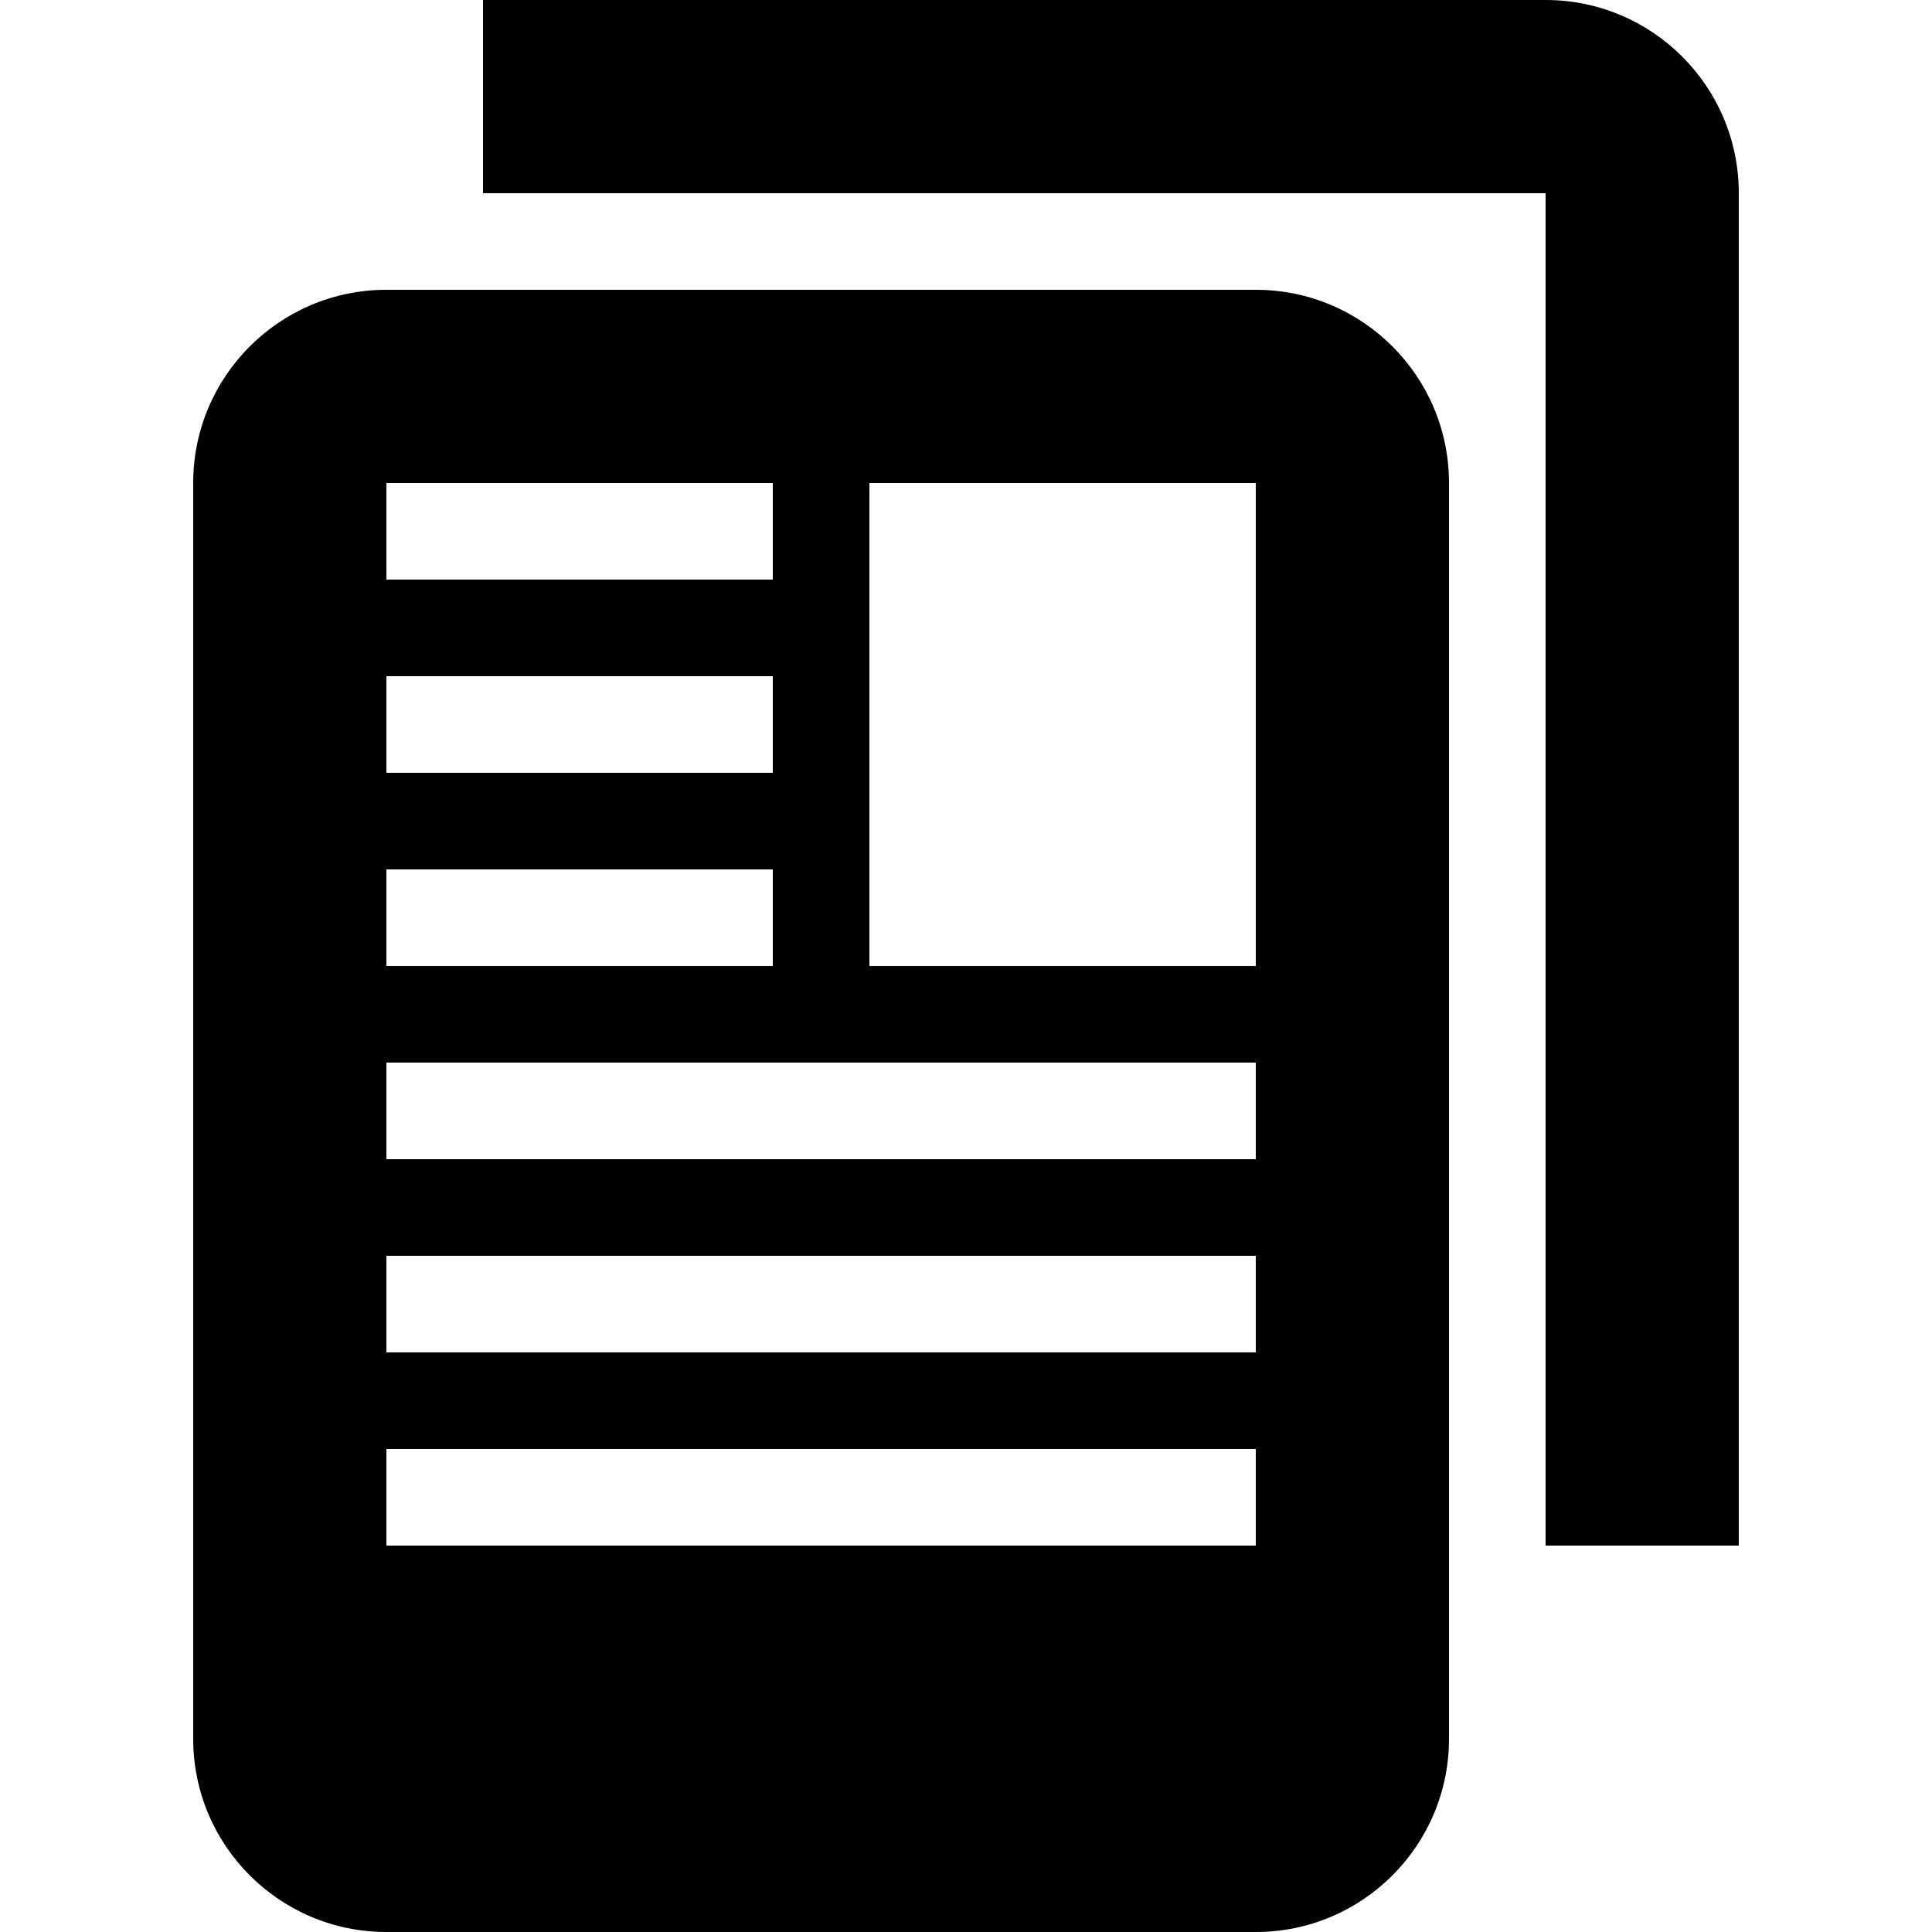
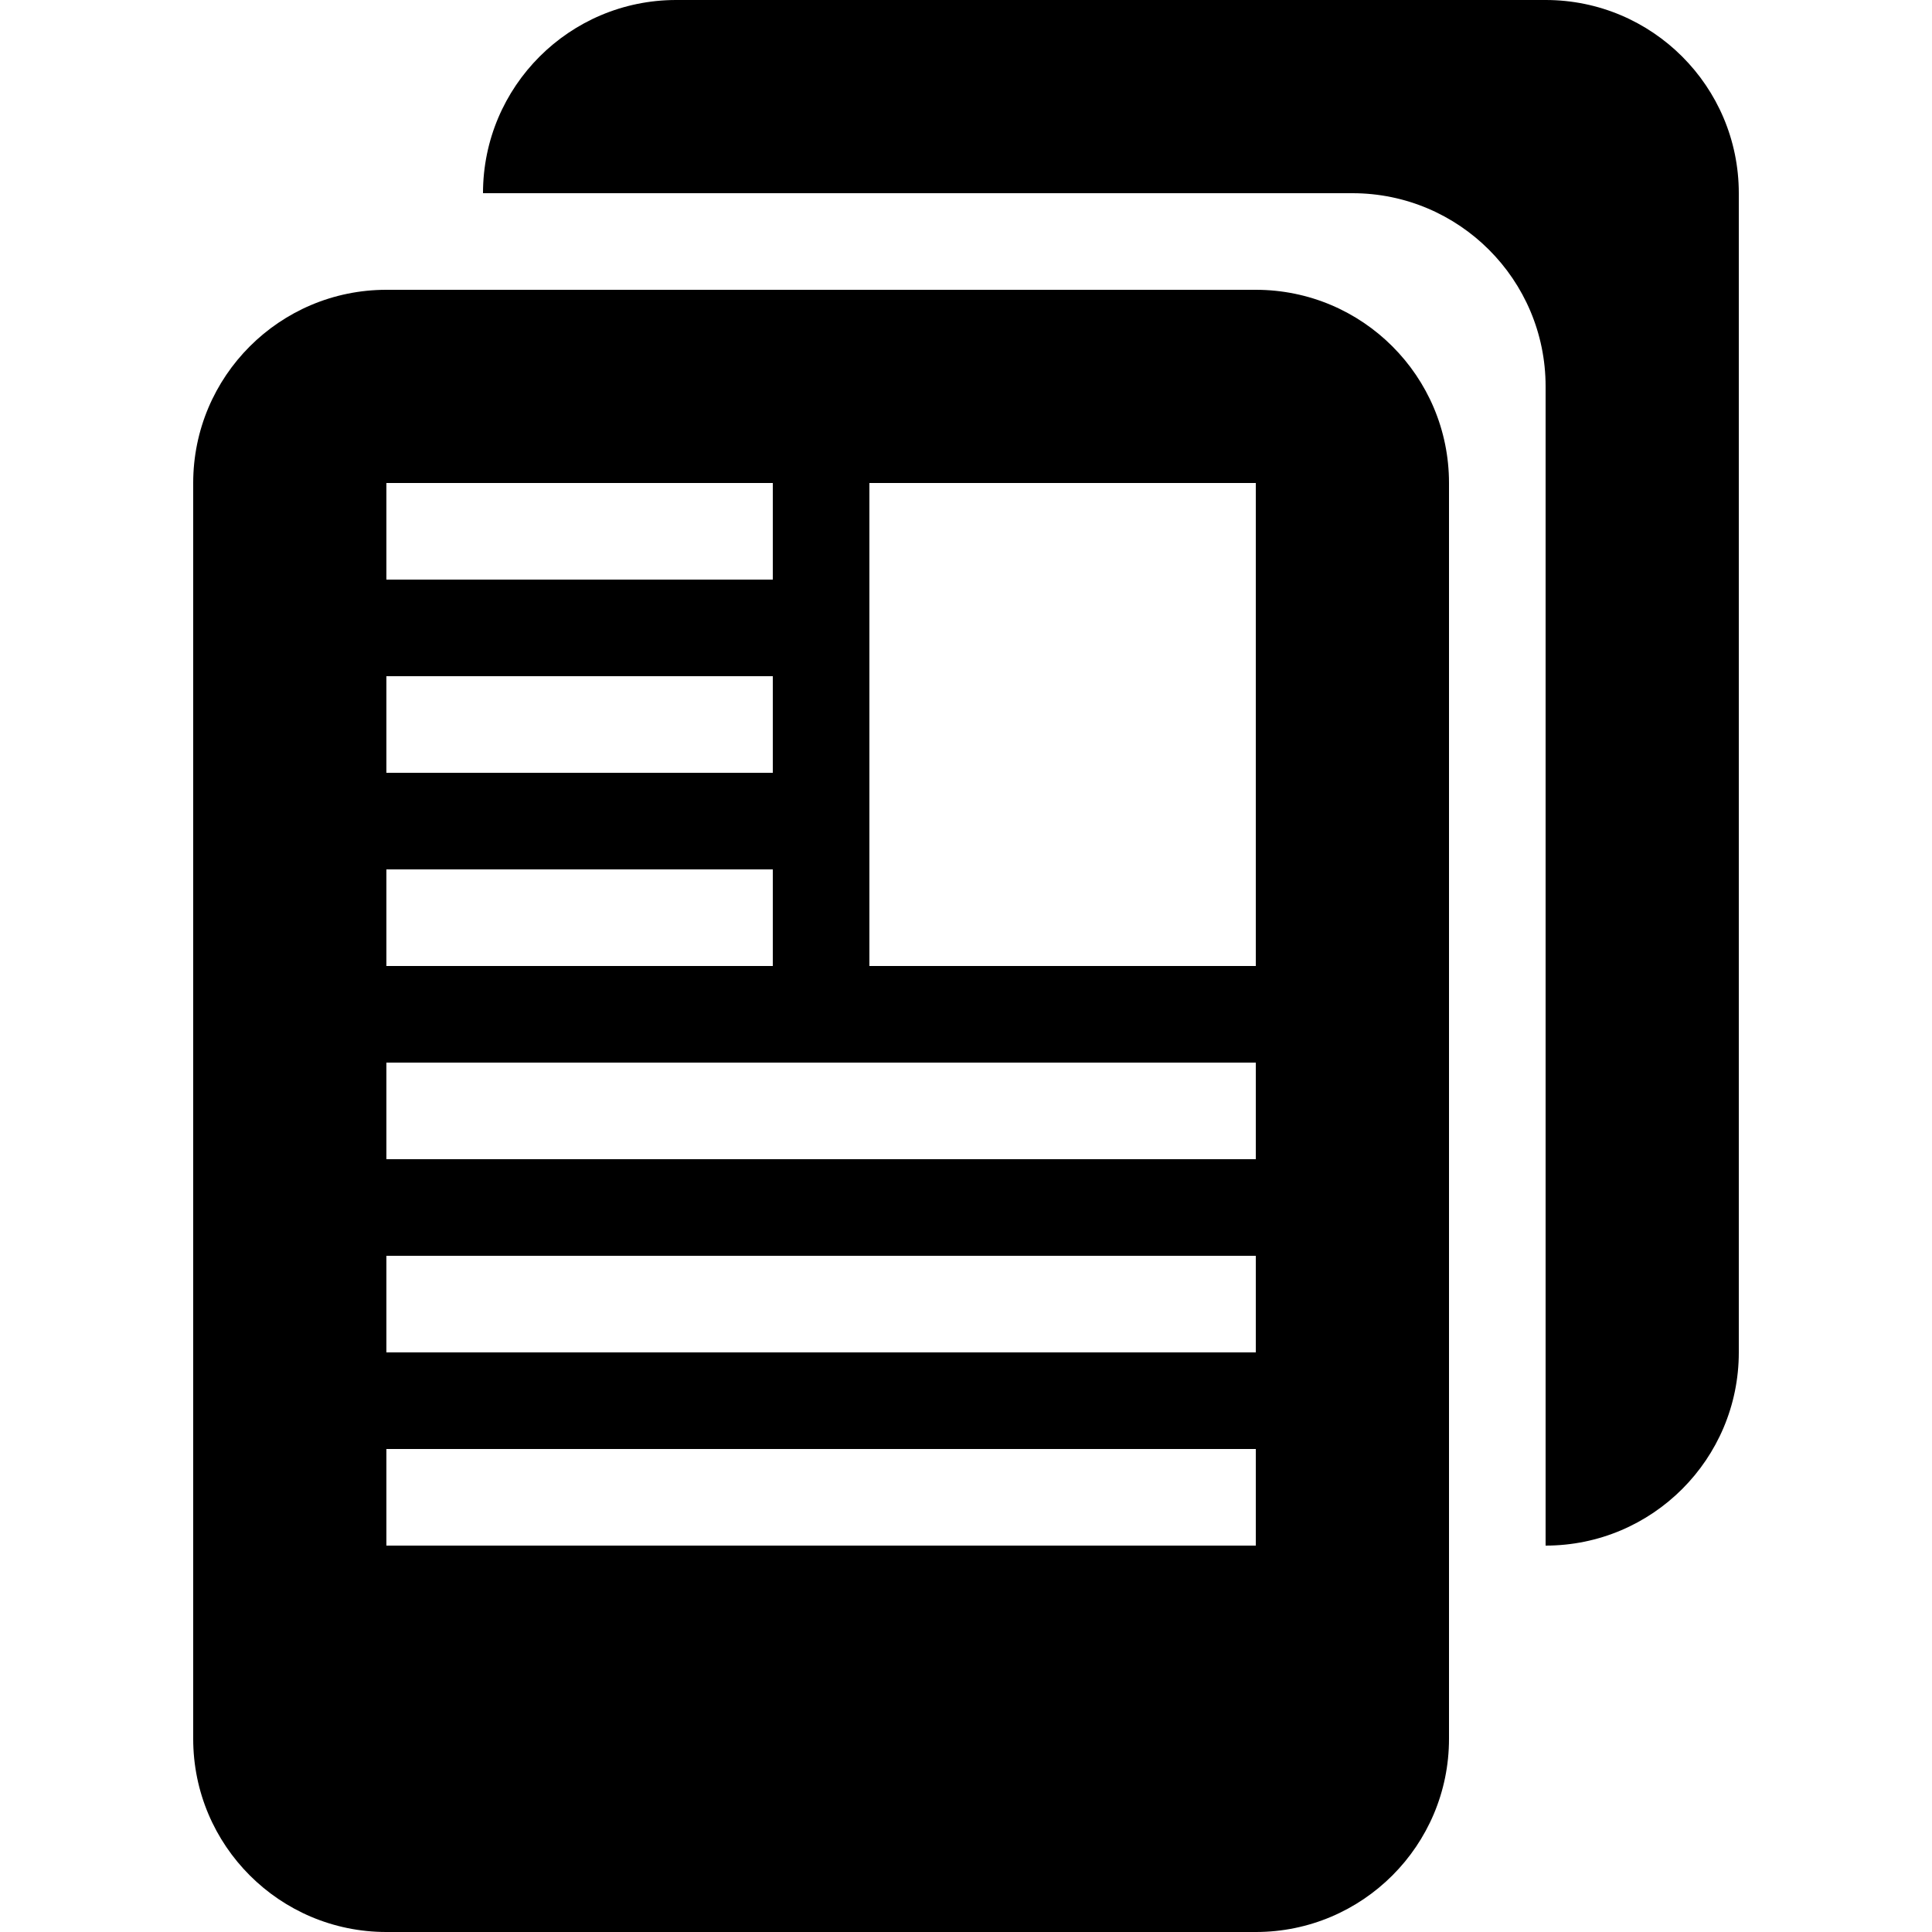
<svg xmlns="http://www.w3.org/2000/svg" width="20" height="20" viewBox="0 0 20 20">
-   <path d="M5 0v2h11v14h2V2a2 2 0 00-2-2z" />
+   <path d="M7 0a2 2 0 00-2 2h9a2 2 0 012 2v12a2 2 0 002-2V2a2 2 0 00-2-2z" />
  <path d="M13 20a2 2 0 002-2V5a2 2 0 00-2-2H4a2 2 0 00-2 2v13a2 2 0 002 2zM9 5h4v5H9zM4 5h4v1H4zm0 2h4v1H4zm0 2h4v1H4zm0 2h9v1H4zm0 2h9v1H4zm0 2h9v1H4z" />
</svg>
